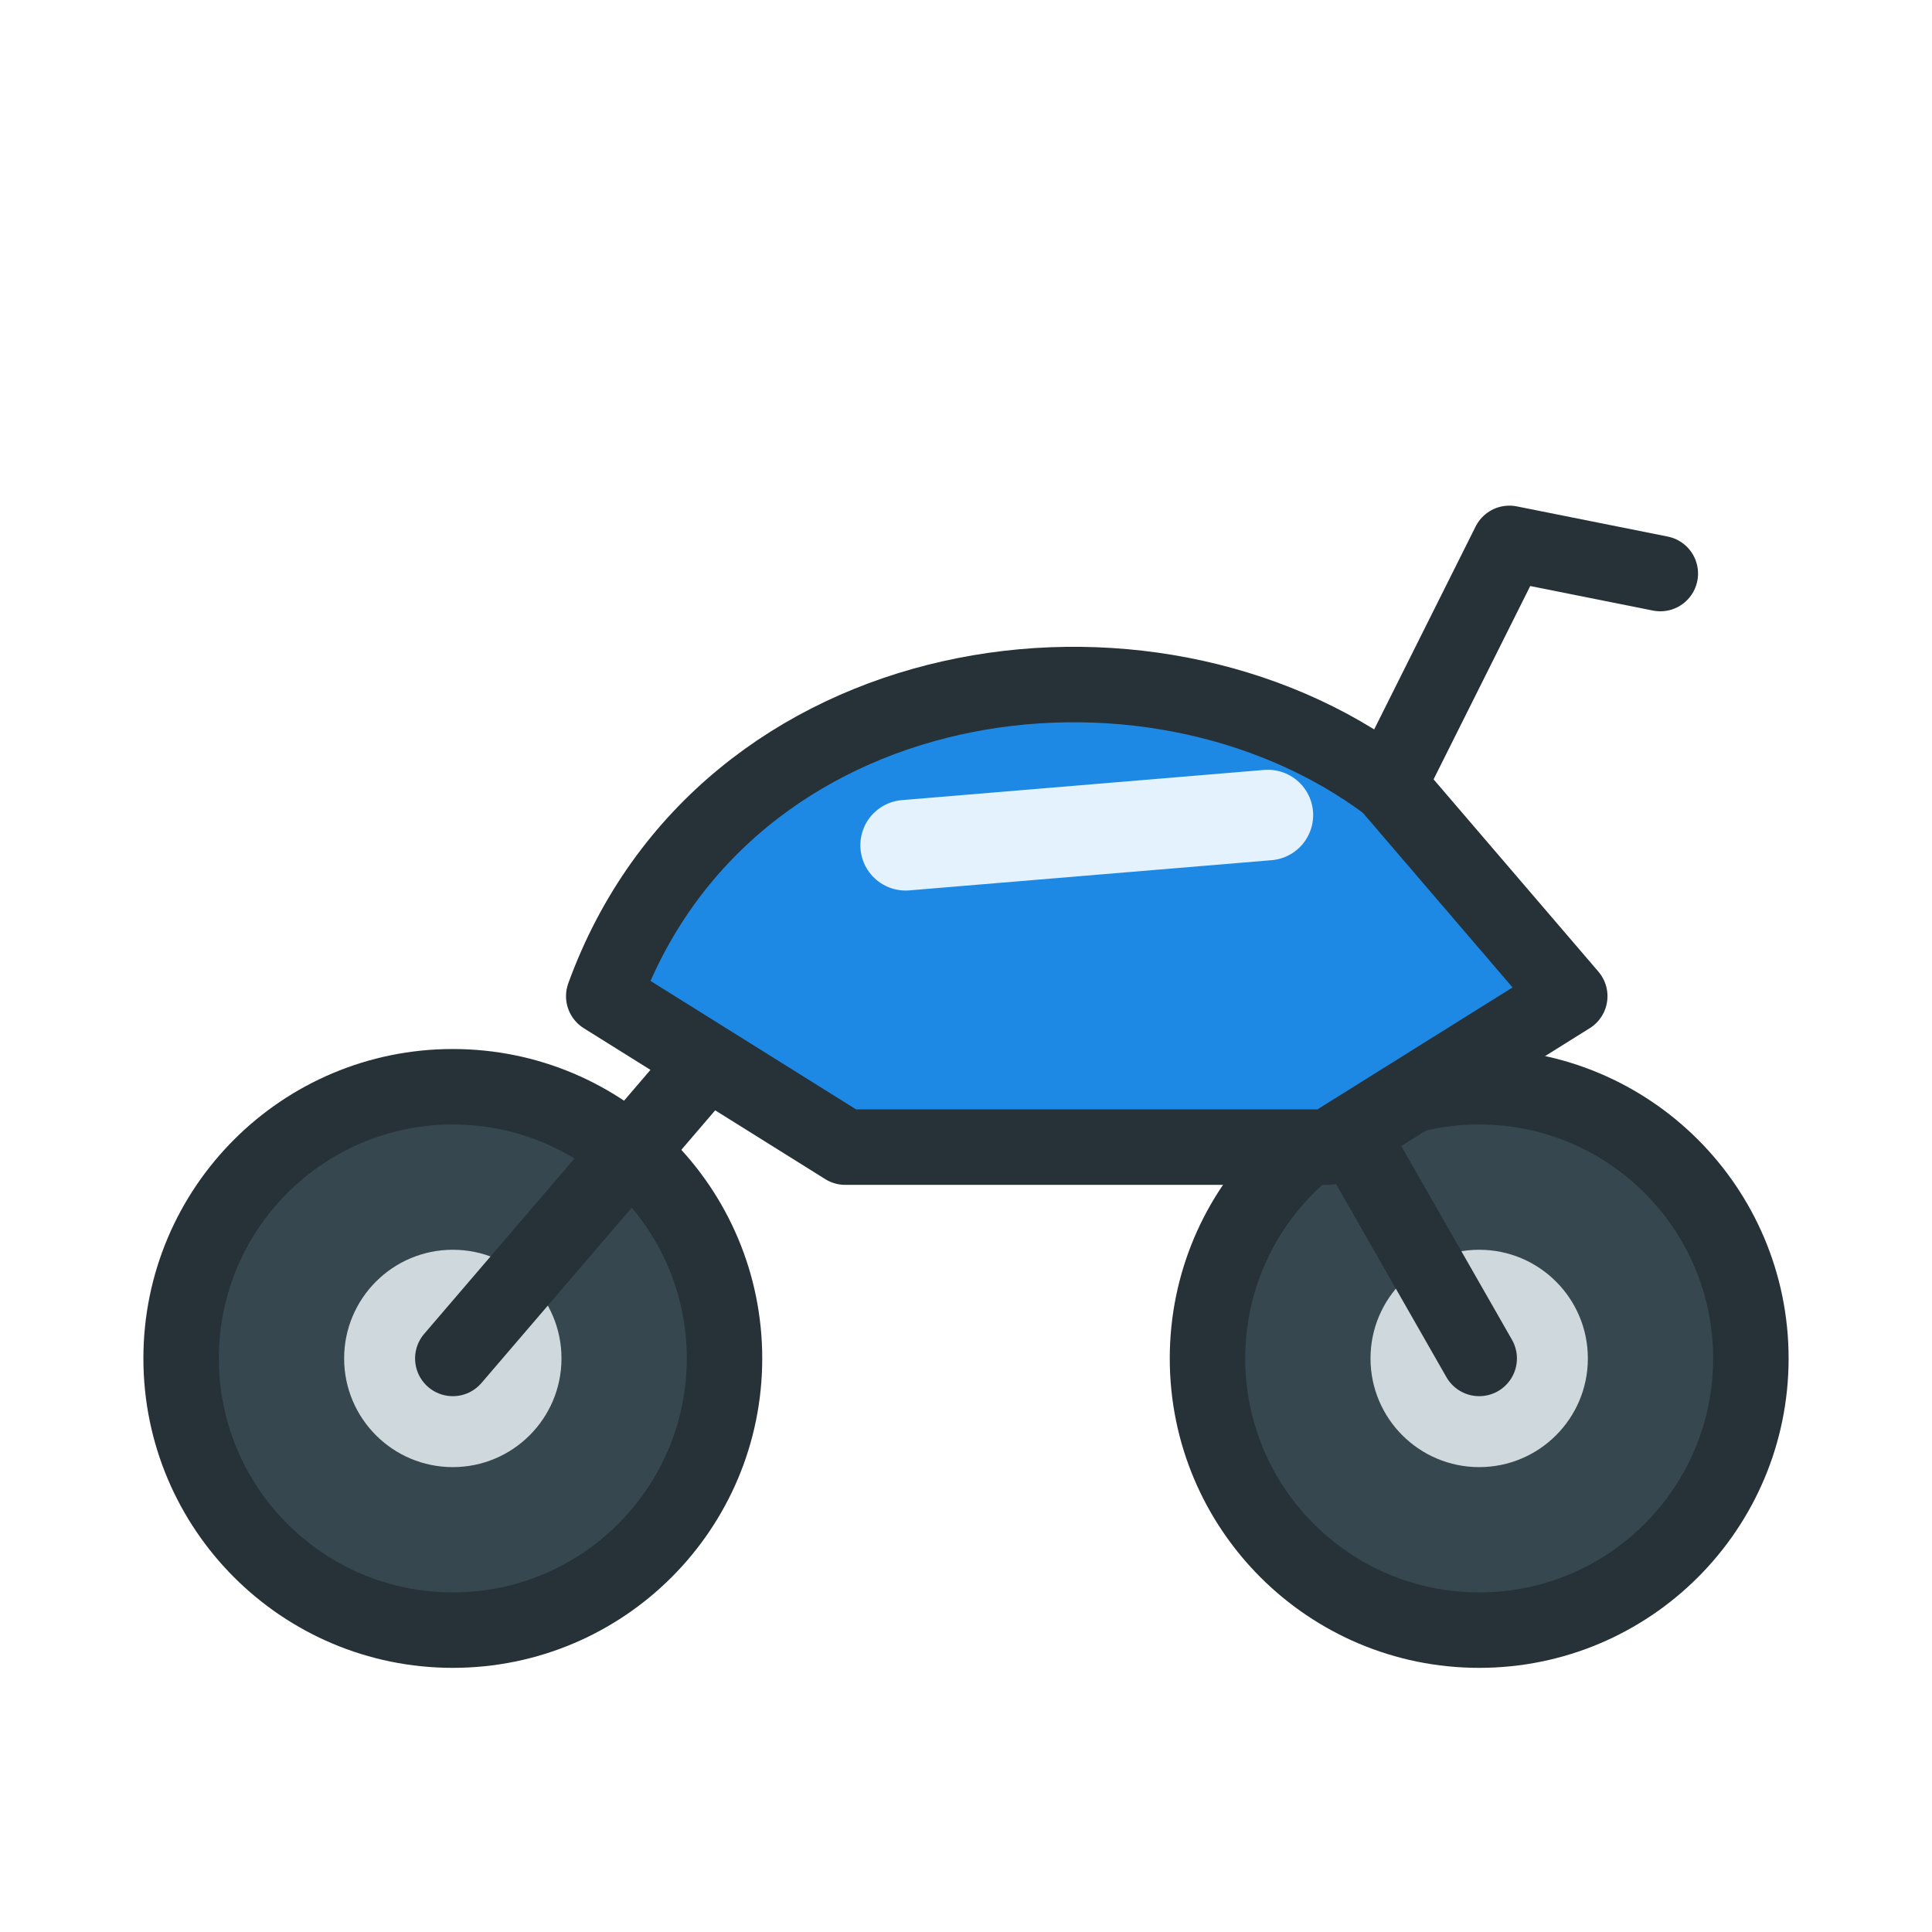
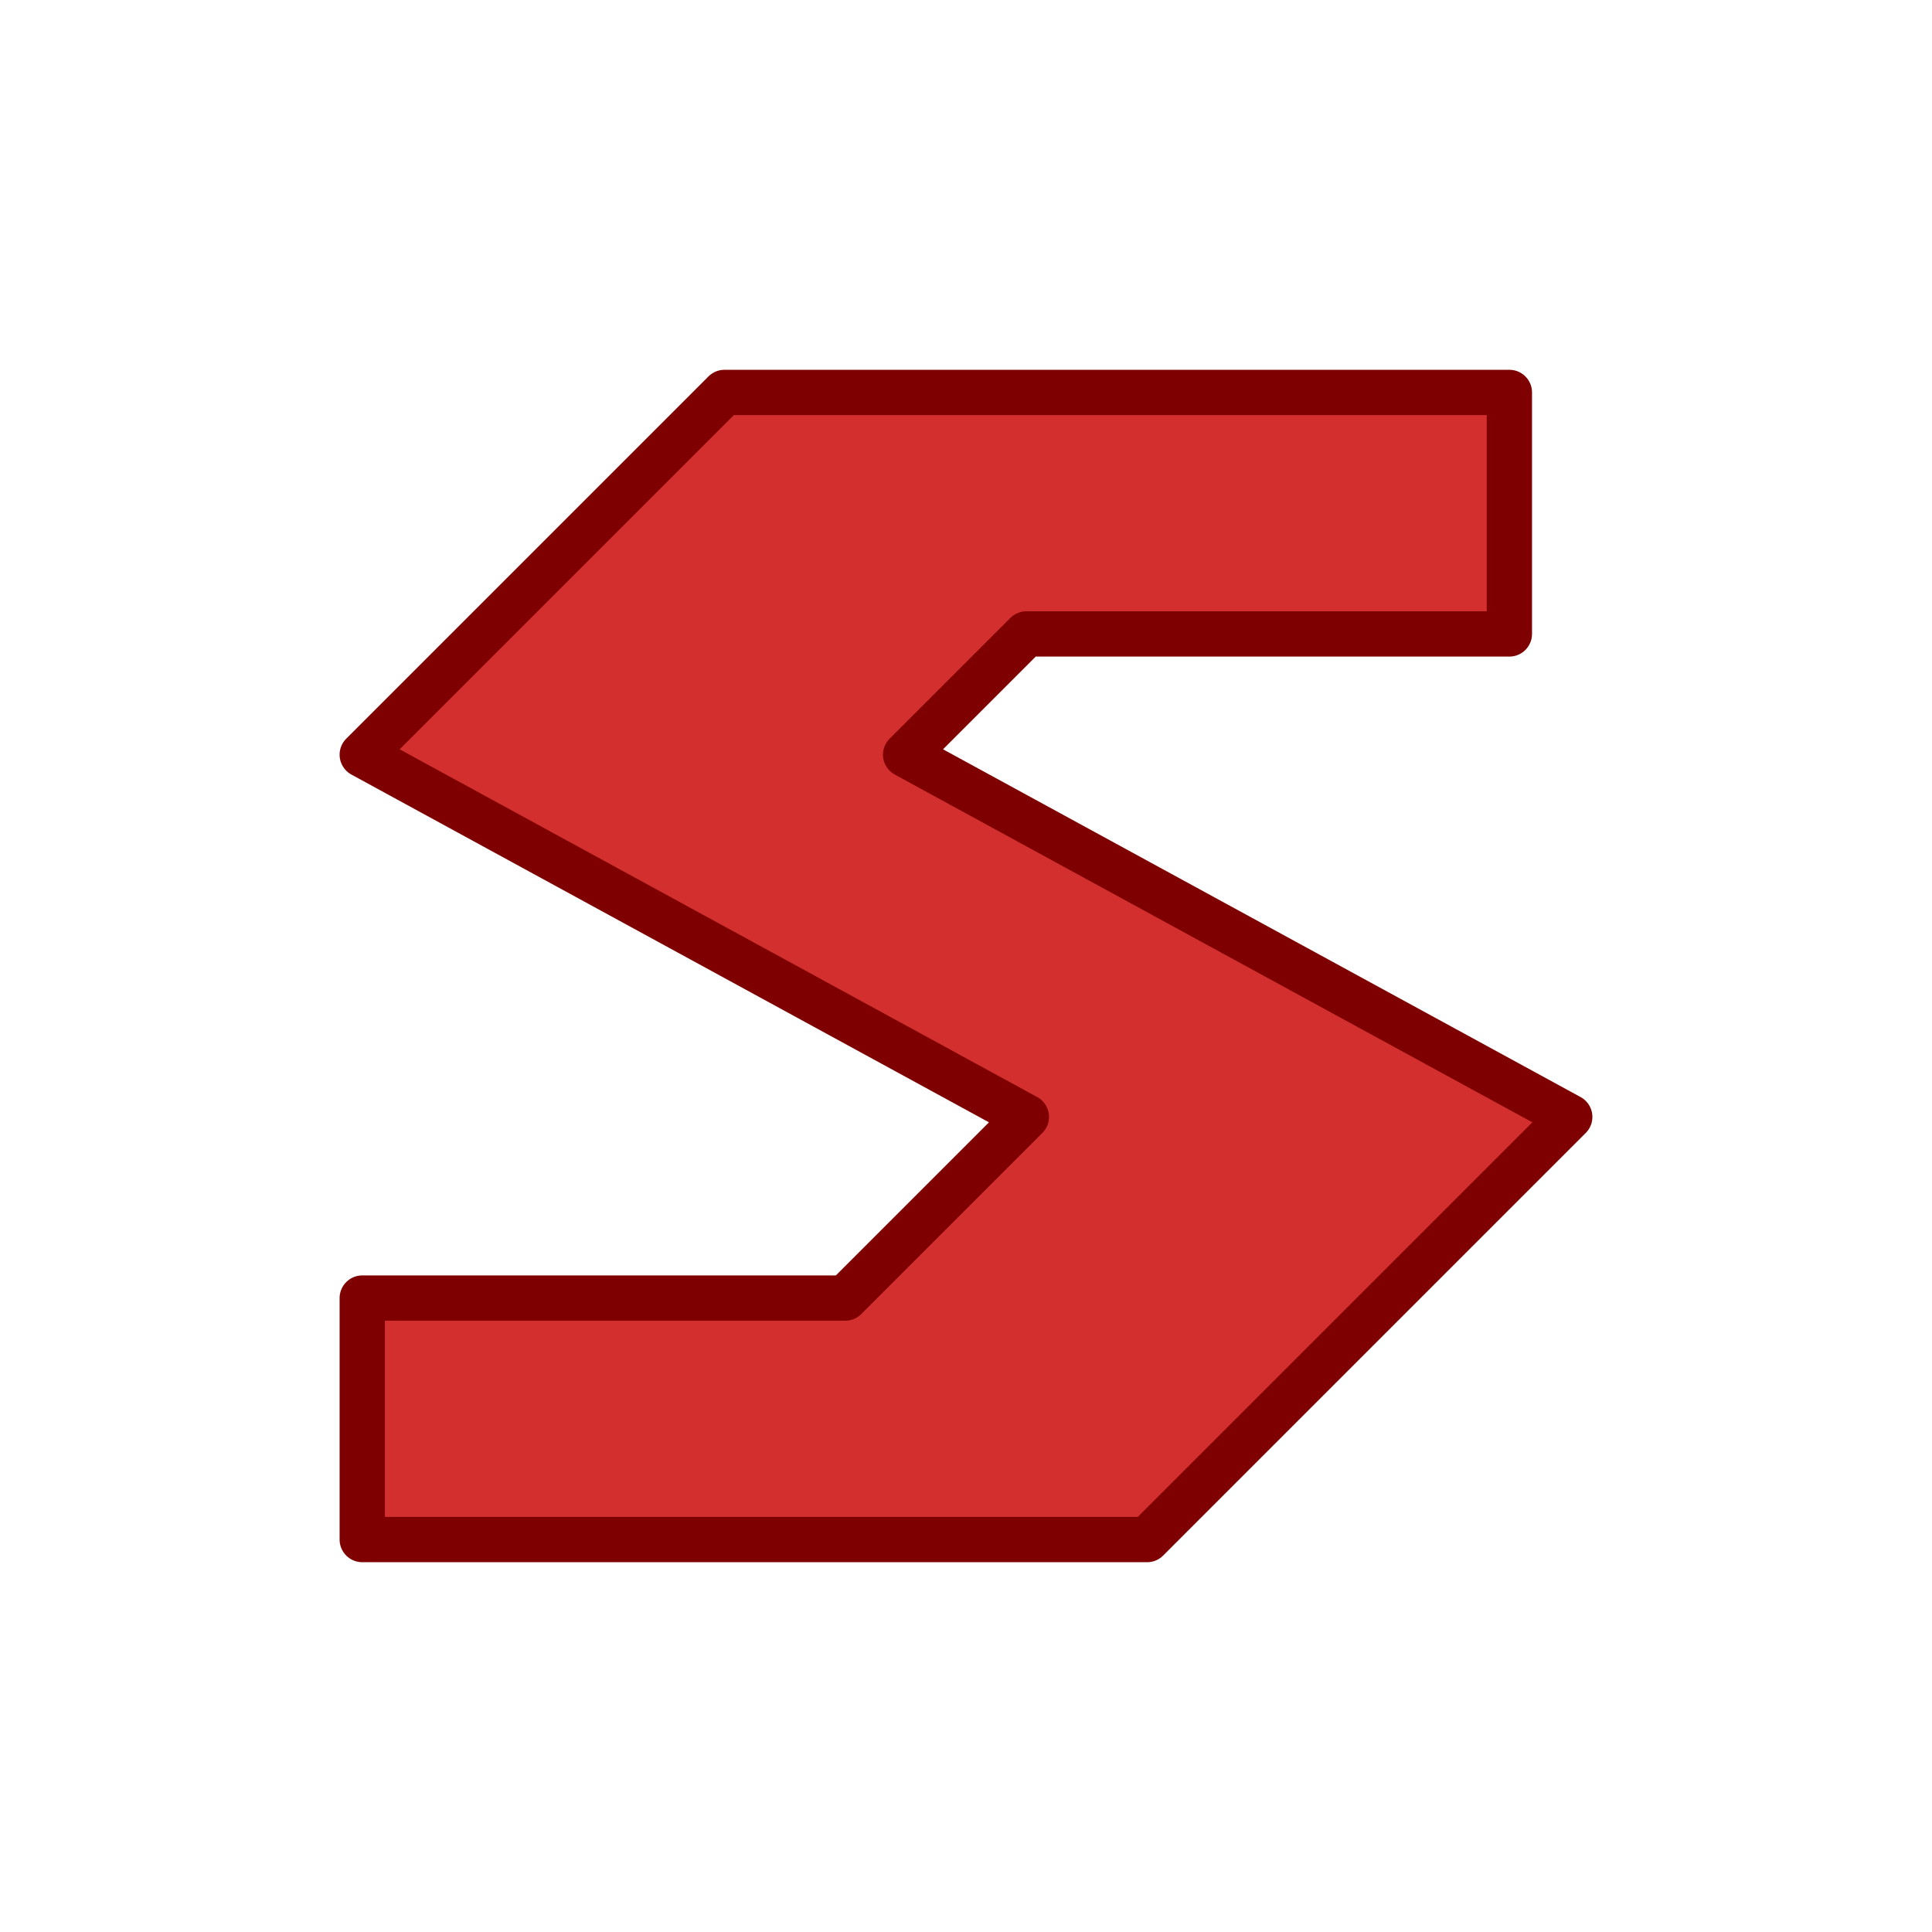
<svg xmlns="http://www.w3.org/2000/svg" viewBox="0 0 64 64">
-   <circle cx="15" cy="45" r="9" fill="#37474F" stroke="#263238" stroke-width="2.5" stroke-linejoin="round" stroke-linecap="round" />
-   <circle cx="15" cy="45" r="3.6" fill="#CFD8DC" />
-   <circle cx="49" cy="45" r="9" fill="#37474F" stroke="#263238" stroke-width="2.5" stroke-linejoin="round" stroke-linecap="round" />
-   <circle cx="49" cy="45" r="3.6" fill="#CFD8DC" />
-   <path d="M15 45 L27 31 L41 31 L49 45" fill="none" stroke="#263238" stroke-width="2.5" stroke-linejoin="round" stroke-linecap="round" />
-   <path d="M20 33 C24 22 38 20 46 26 L52 33 L44 38 L28 38 Z" fill="#1E88E5" stroke="#263238" stroke-width="2.5" stroke-linejoin="round" stroke-linecap="round" />
-   <path d="M46 26 L50 18 L55 19" fill="none" stroke="#263238" stroke-width="2.5" stroke-linejoin="round" stroke-linecap="round" />
-   <path d="M30 28 L42 27" stroke="#E3F2FD" stroke-width="3" stroke-linecap="round" />
+   <g transform="translate(0 4)">
+     <path d="M50 9 L24 9 L12 21 L34 33 L28 39 L12 39 L12 47 L38 47 L52 33 L30 21 L34 17 L50 17 Z" fill="#D32F2F" stroke="#7f0000" stroke-width="1.5" stroke-linejoin="round" />
+   </g>
</svg>
